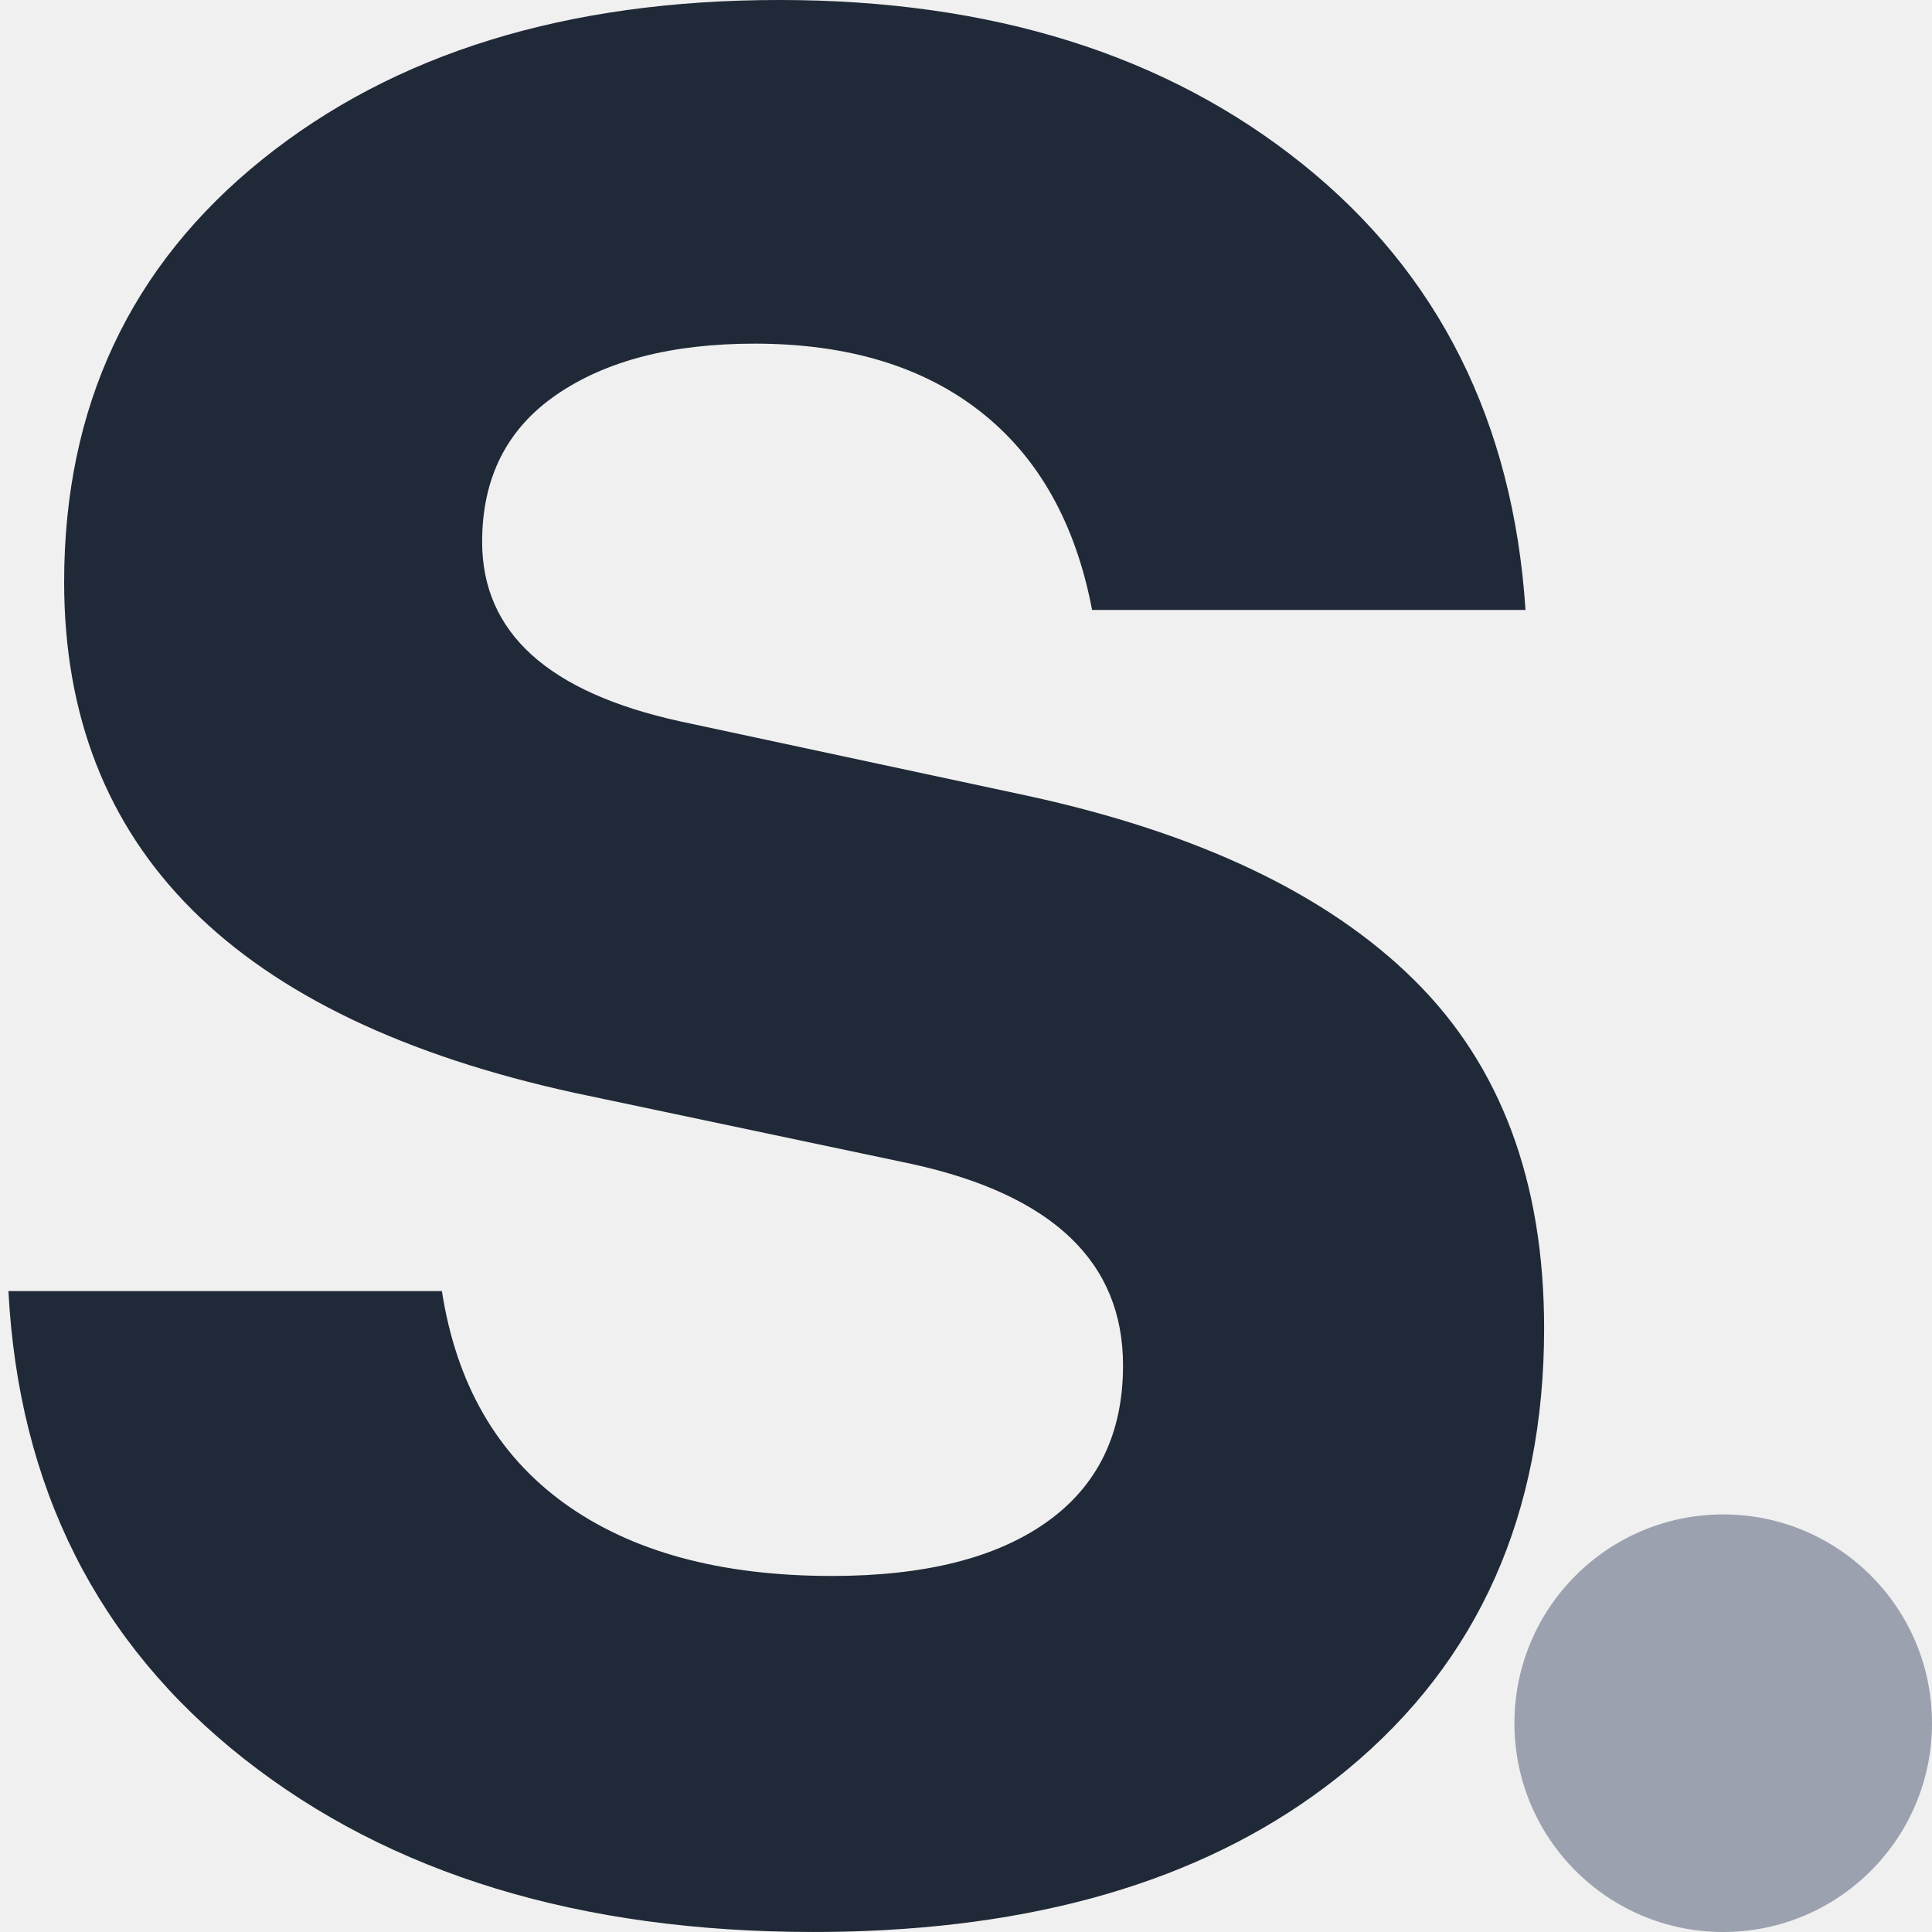
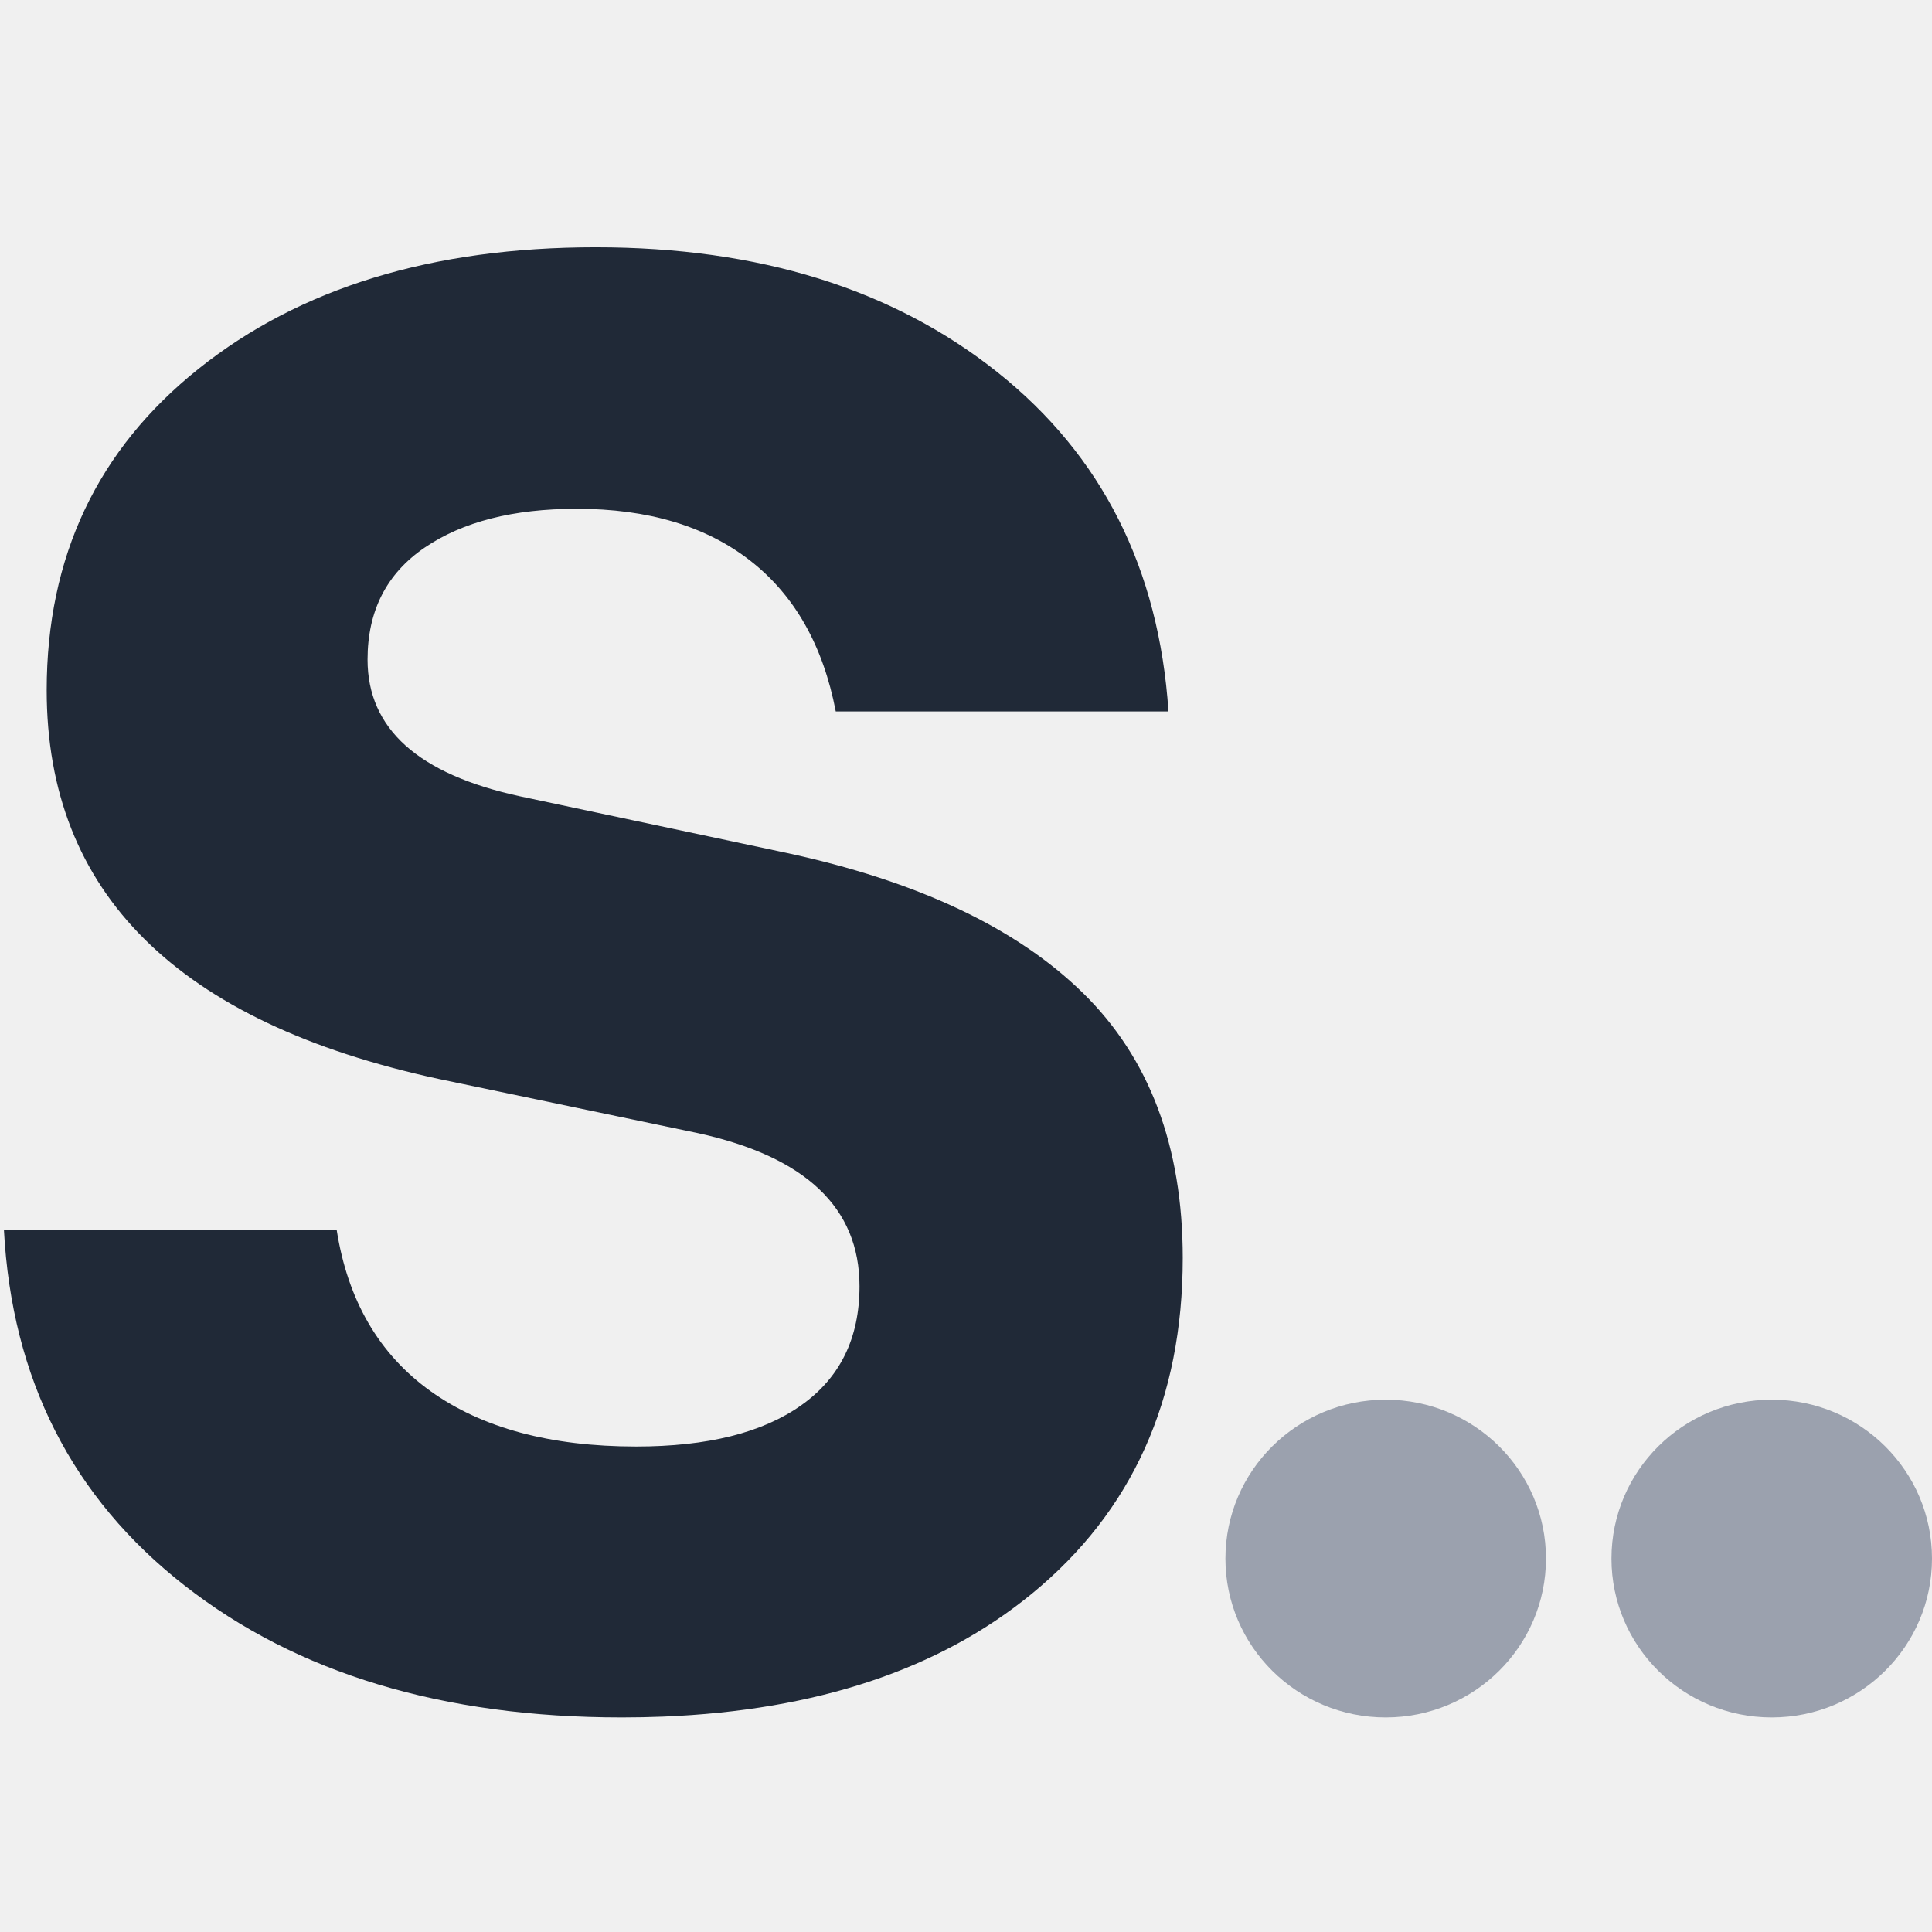
<svg xmlns="http://www.w3.org/2000/svg" version="1.1" width="1000" height="1000">
  <style>
    #light-icon {
      display: inline;
    }
    #dark-icon {
      display: none;
    }

    @media (prefers-color-scheme: dark) {
      #light-icon {
        display: none;
      }
      #dark-icon {
        display: inline;
      }
    }
  </style>
  <g id="light-icon">
    <svg version="1.1" width="1000" height="1000">
      <g>
        <g transform="matrix(11.11111,0,0,11.11111,0,0)">
          <svg version="1.1" width="90" height="90" viewBox="0 0 90 90" id="svg12">
            <defs id="defs12" />
-             <g stroke-linecap="round" fill-rule="evenodd" fill="#202937" id="g11" transform="matrix(1.112173,0,0,1.112173,0.3923725,-10.09556)">
+             <g stroke-linecap="round" fill-rule="evenodd" fill="#202937" id="g11" transform="matrix(0.8537243,0,0,0.8463127,0.1824616,3.837299)">
              <path d="M -1.9073486e-6,63.155 H 18.156 c 0.605,3.891 2.312,6.851 5.121,8.883 2.811,2.032 6.55,3.049 11.219,3.049 3.891,0 6.895,-0.757 9.012,-2.271 2.119,-1.513 3.178,-3.695 3.178,-6.549 0,-4.323 -2.94,-7.133 -8.819,-8.43 L 23.732,54.856 C 9.467,51.744 2.334,44.611 2.334,33.458 c 0,-7.349 2.766,-13.25 8.299,-17.702 5.534,-4.453 12.753,-6.679 21.658,-6.679 8.905,0 16.21,2.291 21.916,6.874 5.706,4.581 8.818,10.806 9.337,18.674 H 45.39 c -0.692,-3.631 -2.248,-6.398 -4.669,-8.301 -2.421,-1.902 -5.577,-2.853 -9.468,-2.853 -3.458,0 -6.224,0.713 -8.299,2.14 -2.075,1.427 -3.112,3.48 -3.112,6.159 0,1.903 0.691,3.481 2.074,4.734 1.384,1.253 3.459,2.183 6.225,2.789 l 14.526,3.112 c 7.175,1.556 12.578,4.128 16.209,7.716 3.631,3.588 5.447,8.451 5.447,14.589 0,7.781 -2.745,13.941 -8.234,18.48 -5.046,4.171 -11.752,6.426 -20.119,6.764 -0.738,0.03 -1.488,0.045 -2.251,0.045 -9.77,0 -17.724,-2.421 -23.863,-7.263 C 3.718,77.896 0.433,71.369 -1.9073486e-6,63.155 Z" id="path1" style="stroke-width:1.556" />
            </g>
-             <circle cx="80.274" cy="80.274" fill="#9ba1ae" id="circle11" style="stroke-width:1.556" r="9.726" />
+             <ellipse cx="64.551" cy="72.604" fill="#9ba1ae" id="circle11" style="stroke-width:1.189" rx="7.466" ry="7.401" />
+             <ellipse cx="82.534" cy="72.604" fill="#9ba1ae" id="ellipse2" style="stroke-width:1.189" rx="7.466" ry="7.401" />
          </svg>
        </g>
      </g>
    </svg>
  </g>
  <g id="dark-icon">
    <svg version="1.1" width="1000" height="1000">
-       <g clip-path="url(#SvgjsClipPath1005)">
+       <g clip-path="url(#SvgjsClipPath1130)">
        <rect width="1000" height="1000" fill="#ffffff" />
        <g transform="matrix(7.777778,0,0,7.777778,150,150)">
          <svg version="1.1" width="90" height="90" viewBox="0 0 90 90" id="svg12">
            <defs id="defs12">
-               <clipPath id="SvgjsClipPath1005">
+               <clipPath id="SvgjsClipPath1130">
                <rect width="1000" height="1000" x="0" y="0" rx="350" ry="350" />
              </clipPath>
            </defs>
-             <g stroke-linecap="round" fill-rule="evenodd" fill="#202937" id="g11" transform="matrix(1.112173,0,0,1.112173,0.3923725,-10.09556)">
+             <g stroke-linecap="round" fill-rule="evenodd" fill="#202937" id="g11" transform="matrix(0.8537243,0,0,0.8463127,0.1824616,3.837299)">
              <path d="M -1.9073486e-6,63.155 H 18.156 c 0.605,3.891 2.312,6.851 5.121,8.883 2.811,2.032 6.55,3.049 11.219,3.049 3.891,0 6.895,-0.757 9.012,-2.271 2.119,-1.513 3.178,-3.695 3.178,-6.549 0,-4.323 -2.94,-7.133 -8.819,-8.43 L 23.732,54.856 C 9.467,51.744 2.334,44.611 2.334,33.458 c 0,-7.349 2.766,-13.25 8.299,-17.702 5.534,-4.453 12.753,-6.679 21.658,-6.679 8.905,0 16.21,2.291 21.916,6.874 5.706,4.581 8.818,10.806 9.337,18.674 H 45.39 c -0.692,-3.631 -2.248,-6.398 -4.669,-8.301 -2.421,-1.902 -5.577,-2.853 -9.468,-2.853 -3.458,0 -6.224,0.713 -8.299,2.14 -2.075,1.427 -3.112,3.48 -3.112,6.159 0,1.903 0.691,3.481 2.074,4.734 1.384,1.253 3.459,2.183 6.225,2.789 l 14.526,3.112 c 7.175,1.556 12.578,4.128 16.209,7.716 3.631,3.588 5.447,8.451 5.447,14.589 0,7.781 -2.745,13.941 -8.234,18.48 -5.046,4.171 -11.752,6.426 -20.119,6.764 -0.738,0.03 -1.488,0.045 -2.251,0.045 -9.77,0 -17.724,-2.421 -23.863,-7.263 C 3.718,77.896 0.433,71.369 -1.9073486e-6,63.155 Z" id="path1" style="stroke-width:1.556" />
            </g>
-             <circle cx="80.274" cy="80.274" fill="#9ba1ae" id="circle11" style="stroke-width:1.556" r="9.726" />
+             <ellipse cx="64.551" cy="72.604" fill="#9ba1ae" id="circle11" style="stroke-width:1.189" rx="7.466" ry="7.401" />
+             <ellipse cx="82.534" cy="72.604" fill="#9ba1ae" id="ellipse2" style="stroke-width:1.189" rx="7.466" ry="7.401" />
          </svg>
        </g>
      </g>
    </svg>
  </g>
</svg>
